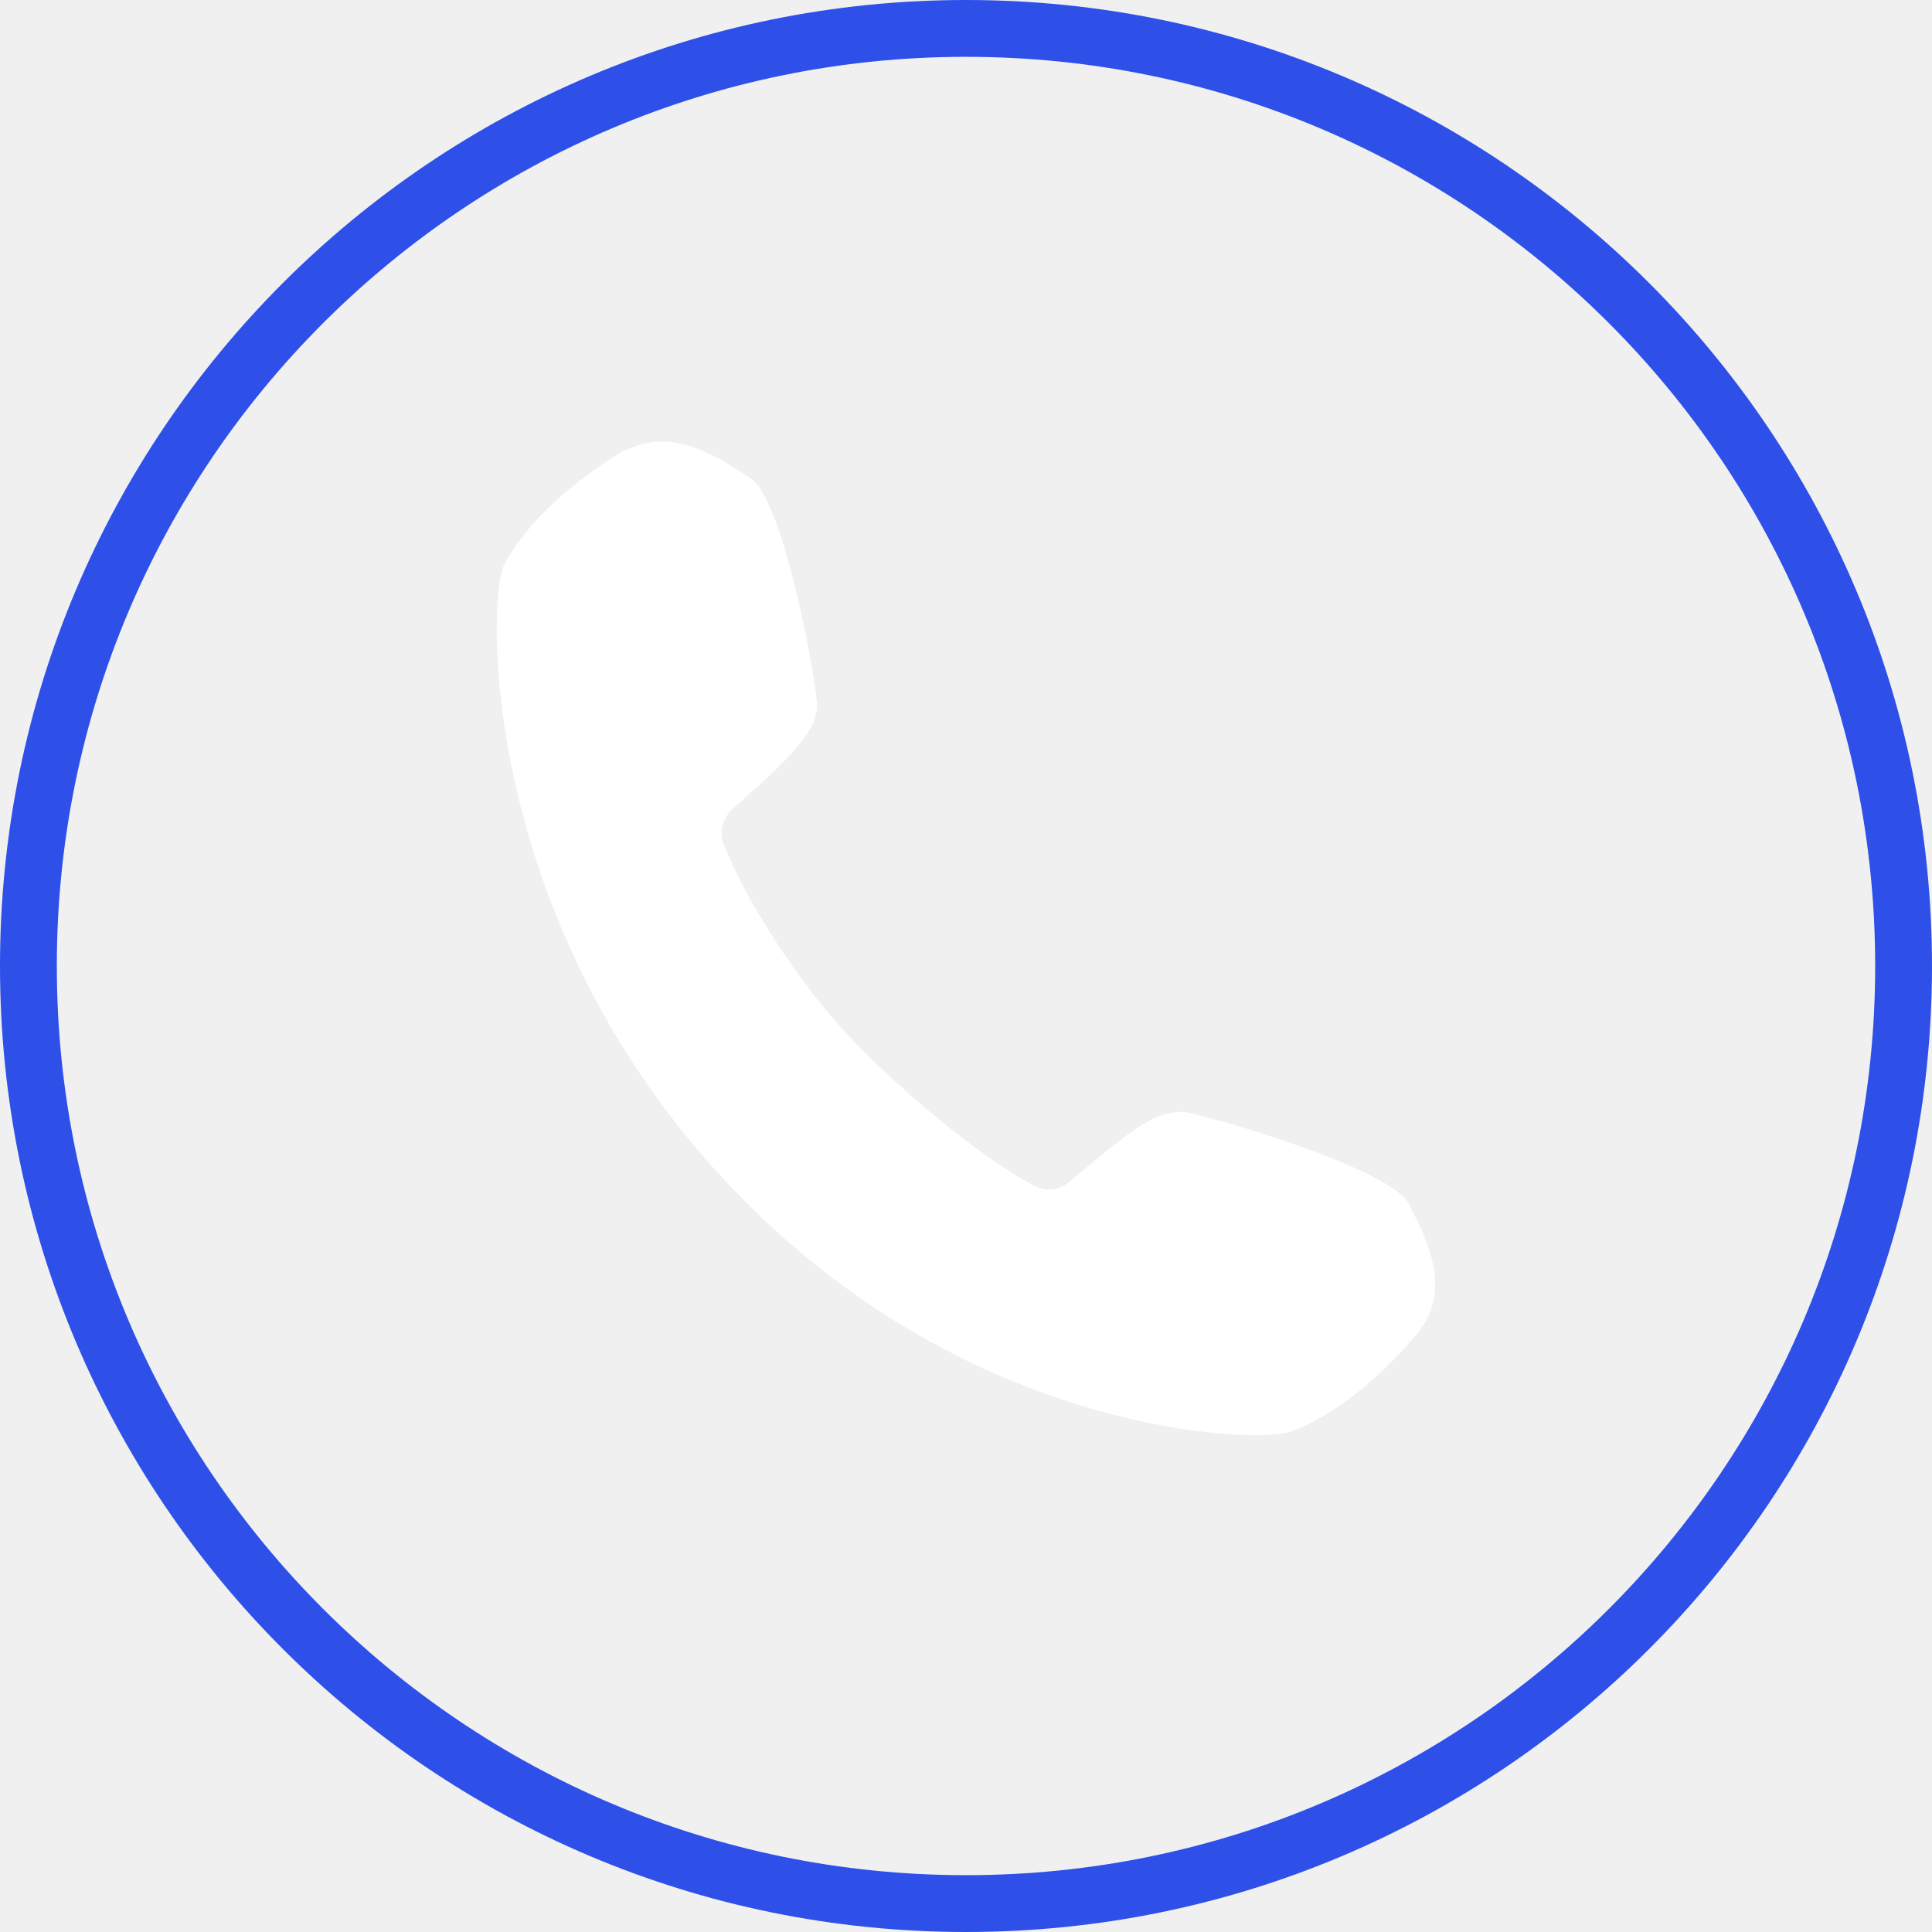
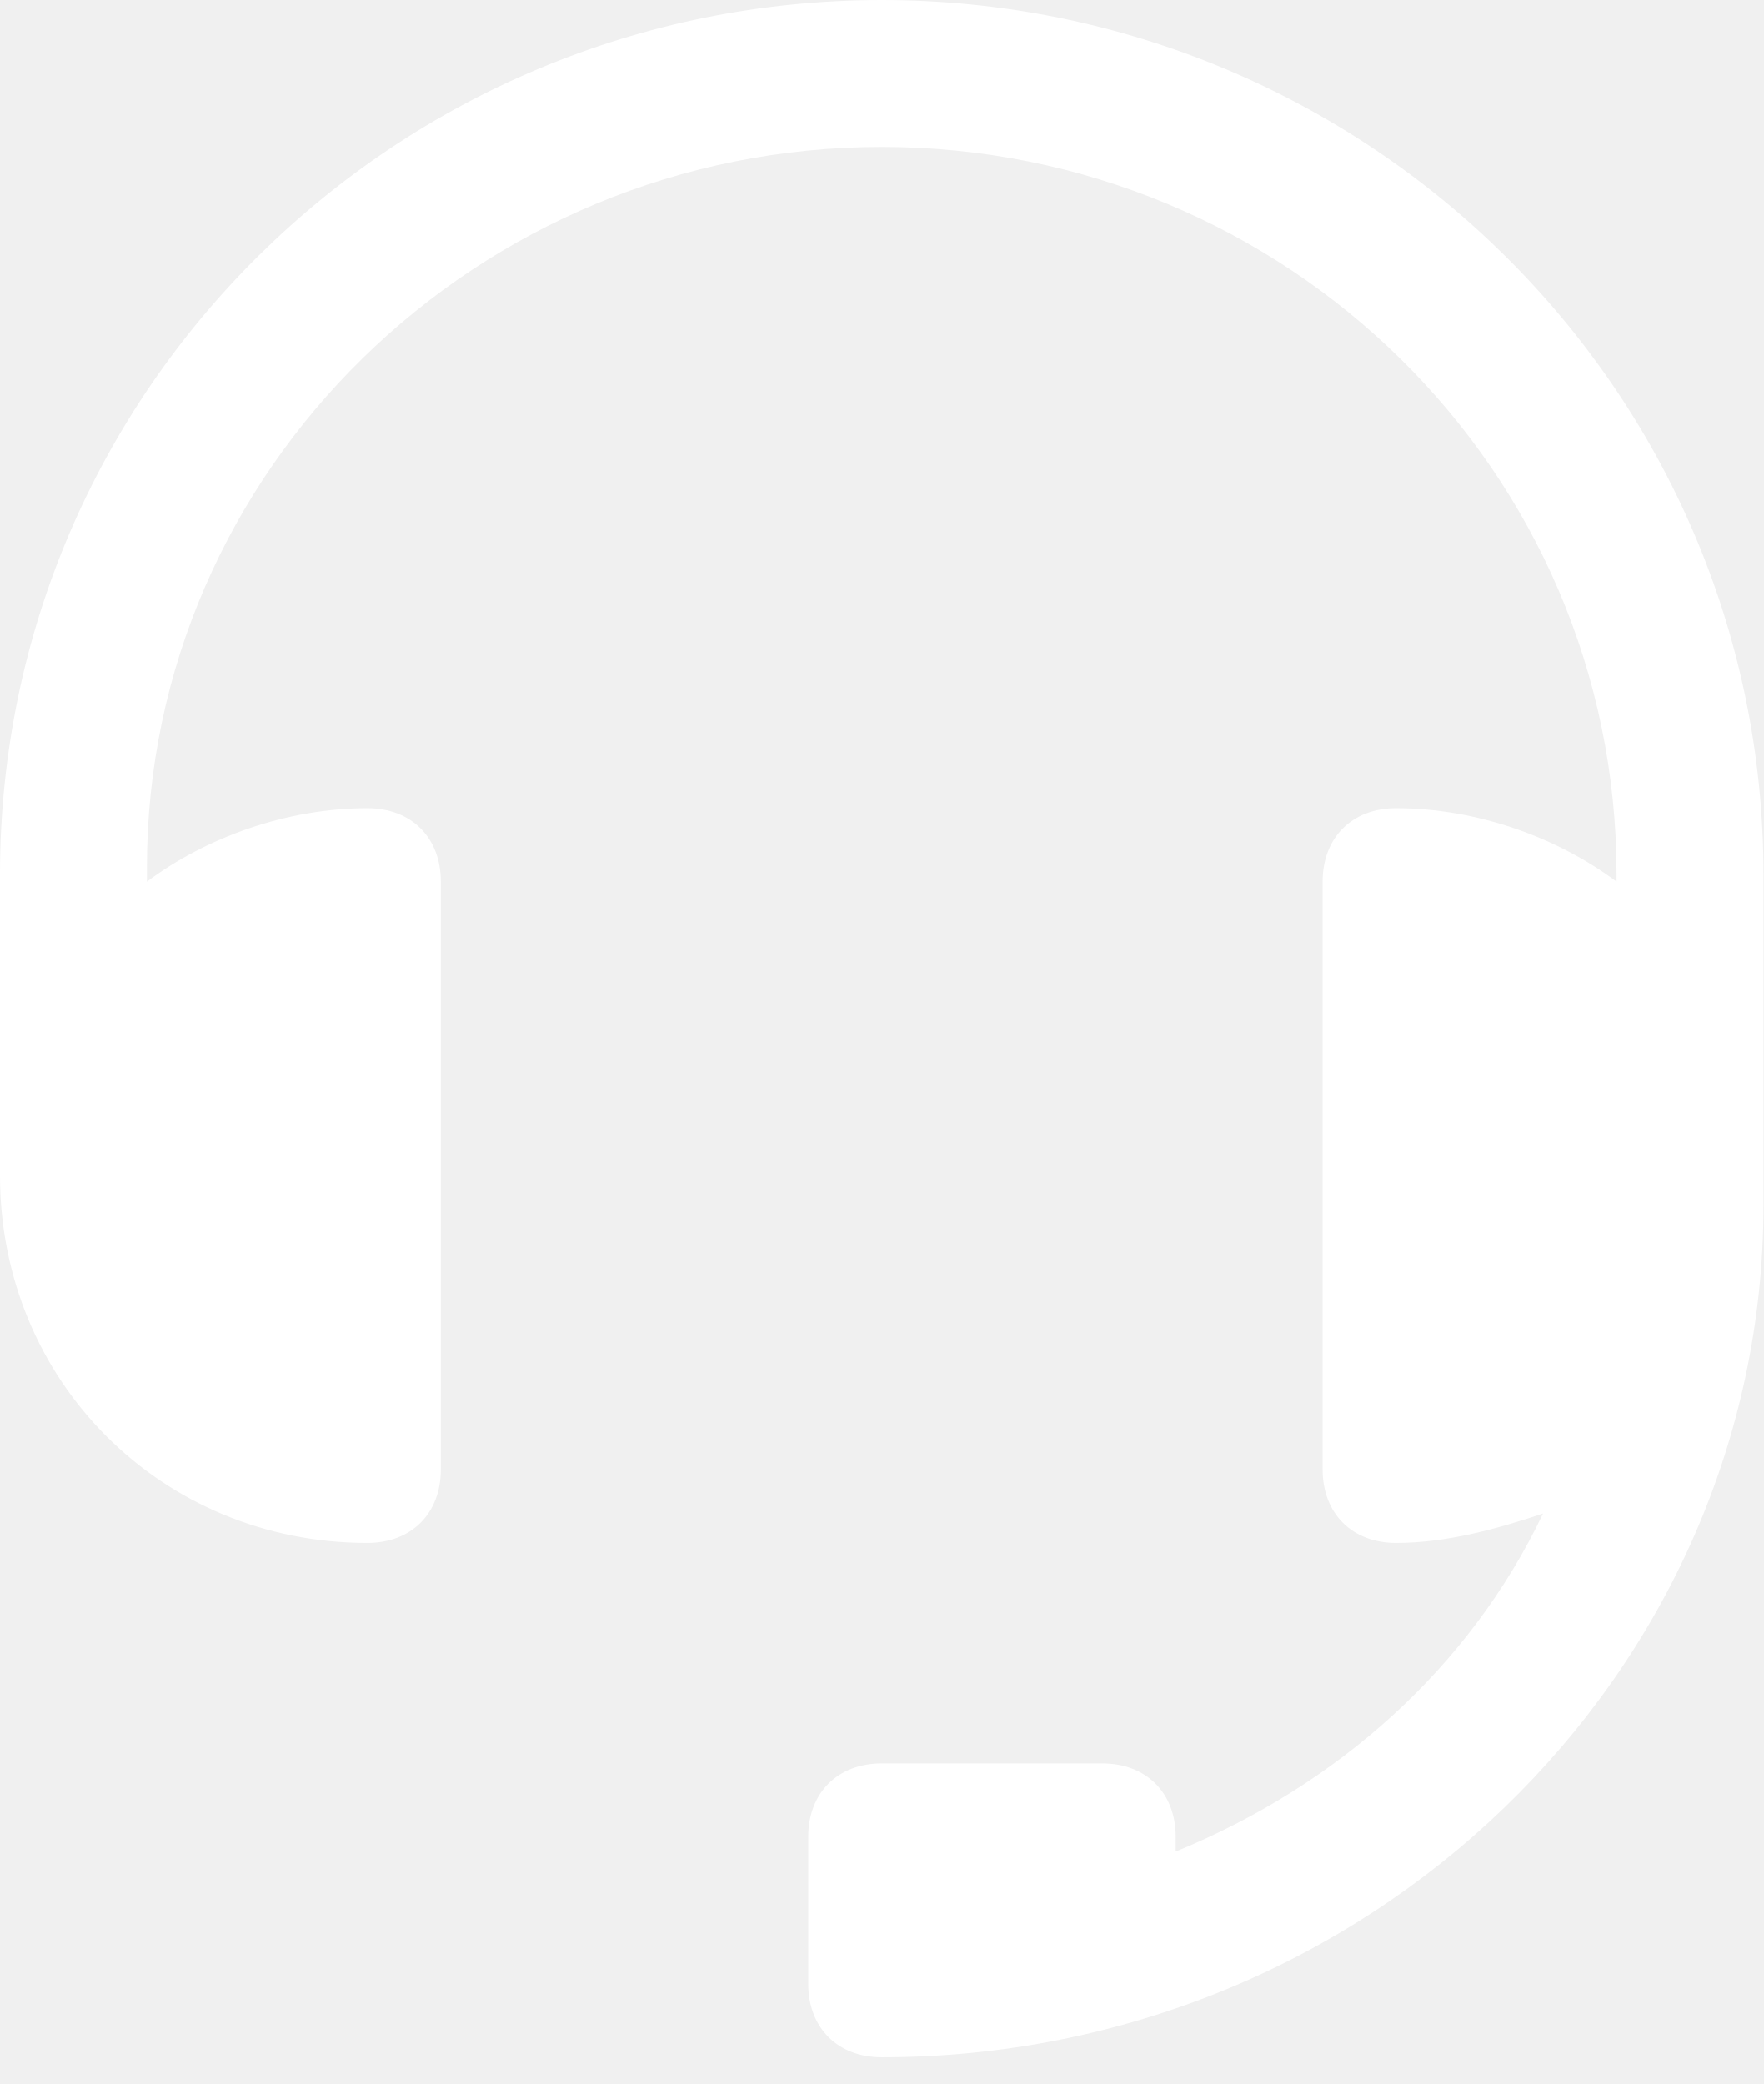
- <svg xmlns="http://www.w3.org/2000/svg" width="34" height="34" viewBox="0 0 34 34" fill="none">
-   <circle cx="17" cy="17" r="16.5" stroke="#2E50E9" />
-   <path d="M24.895 21.392L24.796 21.198C24.518 20.556 21.098 19.584 20.82 19.565L20.601 19.584C20.184 19.662 19.727 20.031 18.832 20.79C18.653 20.945 18.415 20.984 18.196 20.867C17.023 20.226 15.592 18.942 14.876 18.165C14.101 17.329 13.166 15.948 12.729 14.84C12.649 14.626 12.729 14.392 12.888 14.237C13.902 13.342 14.339 12.915 14.379 12.448C14.399 12.176 13.802 8.734 13.186 8.403L13.007 8.287C12.61 8.034 12.013 7.665 11.357 7.801C11.198 7.84 11.039 7.898 10.9 7.976C10.463 8.248 9.369 8.987 8.872 9.94C8.574 10.542 8.435 16.006 12.61 20.615C16.745 25.184 21.854 25.379 22.609 25.223H22.629L22.689 25.204C23.723 24.834 24.597 23.881 24.935 23.473C25.551 22.754 25.134 21.879 24.895 21.392Z" fill="white" />
+ <svg xmlns="http://www.w3.org/2000/svg" width="22" height="26" viewBox="0 0 22 26" fill="none">
+   <path d="M11 0C4.95 0 0 4.858 0 10.908V14.117C0 14.208 0 14.208 0 14.3C0 14.392 0 14.575 0 14.667C0 17.233 2.017 19.25 4.583 19.25C5.133 19.25 5.5 18.883 5.5 18.333V11C5.5 10.45 5.133 10.083 4.583 10.083C3.575 10.083 2.567 10.45 1.833 11V10.817C1.833 5.867 5.958 1.833 11 1.833C16.042 1.833 20.167 5.867 20.167 10.908V11C19.433 10.45 18.425 10.083 17.417 10.083C16.867 10.083 16.5 10.45 16.5 11V18.333C16.5 18.883 16.867 19.25 17.417 19.25C18.058 19.25 18.7 19.067 19.25 18.883C18.333 20.808 16.683 22.275 14.667 23.1C14.667 23.008 14.667 23.008 14.667 22.917C14.667 22.367 14.3 22 13.75 22H11C10.45 22 10.083 22.367 10.083 22.917V24.75C10.083 25.3 10.45 25.667 11 25.667C17.05 25.667 22 20.9 22 15.033V14.117V11.917V10.908C22 4.858 17.05 0 11 0Z" fill="white" />
</svg>
